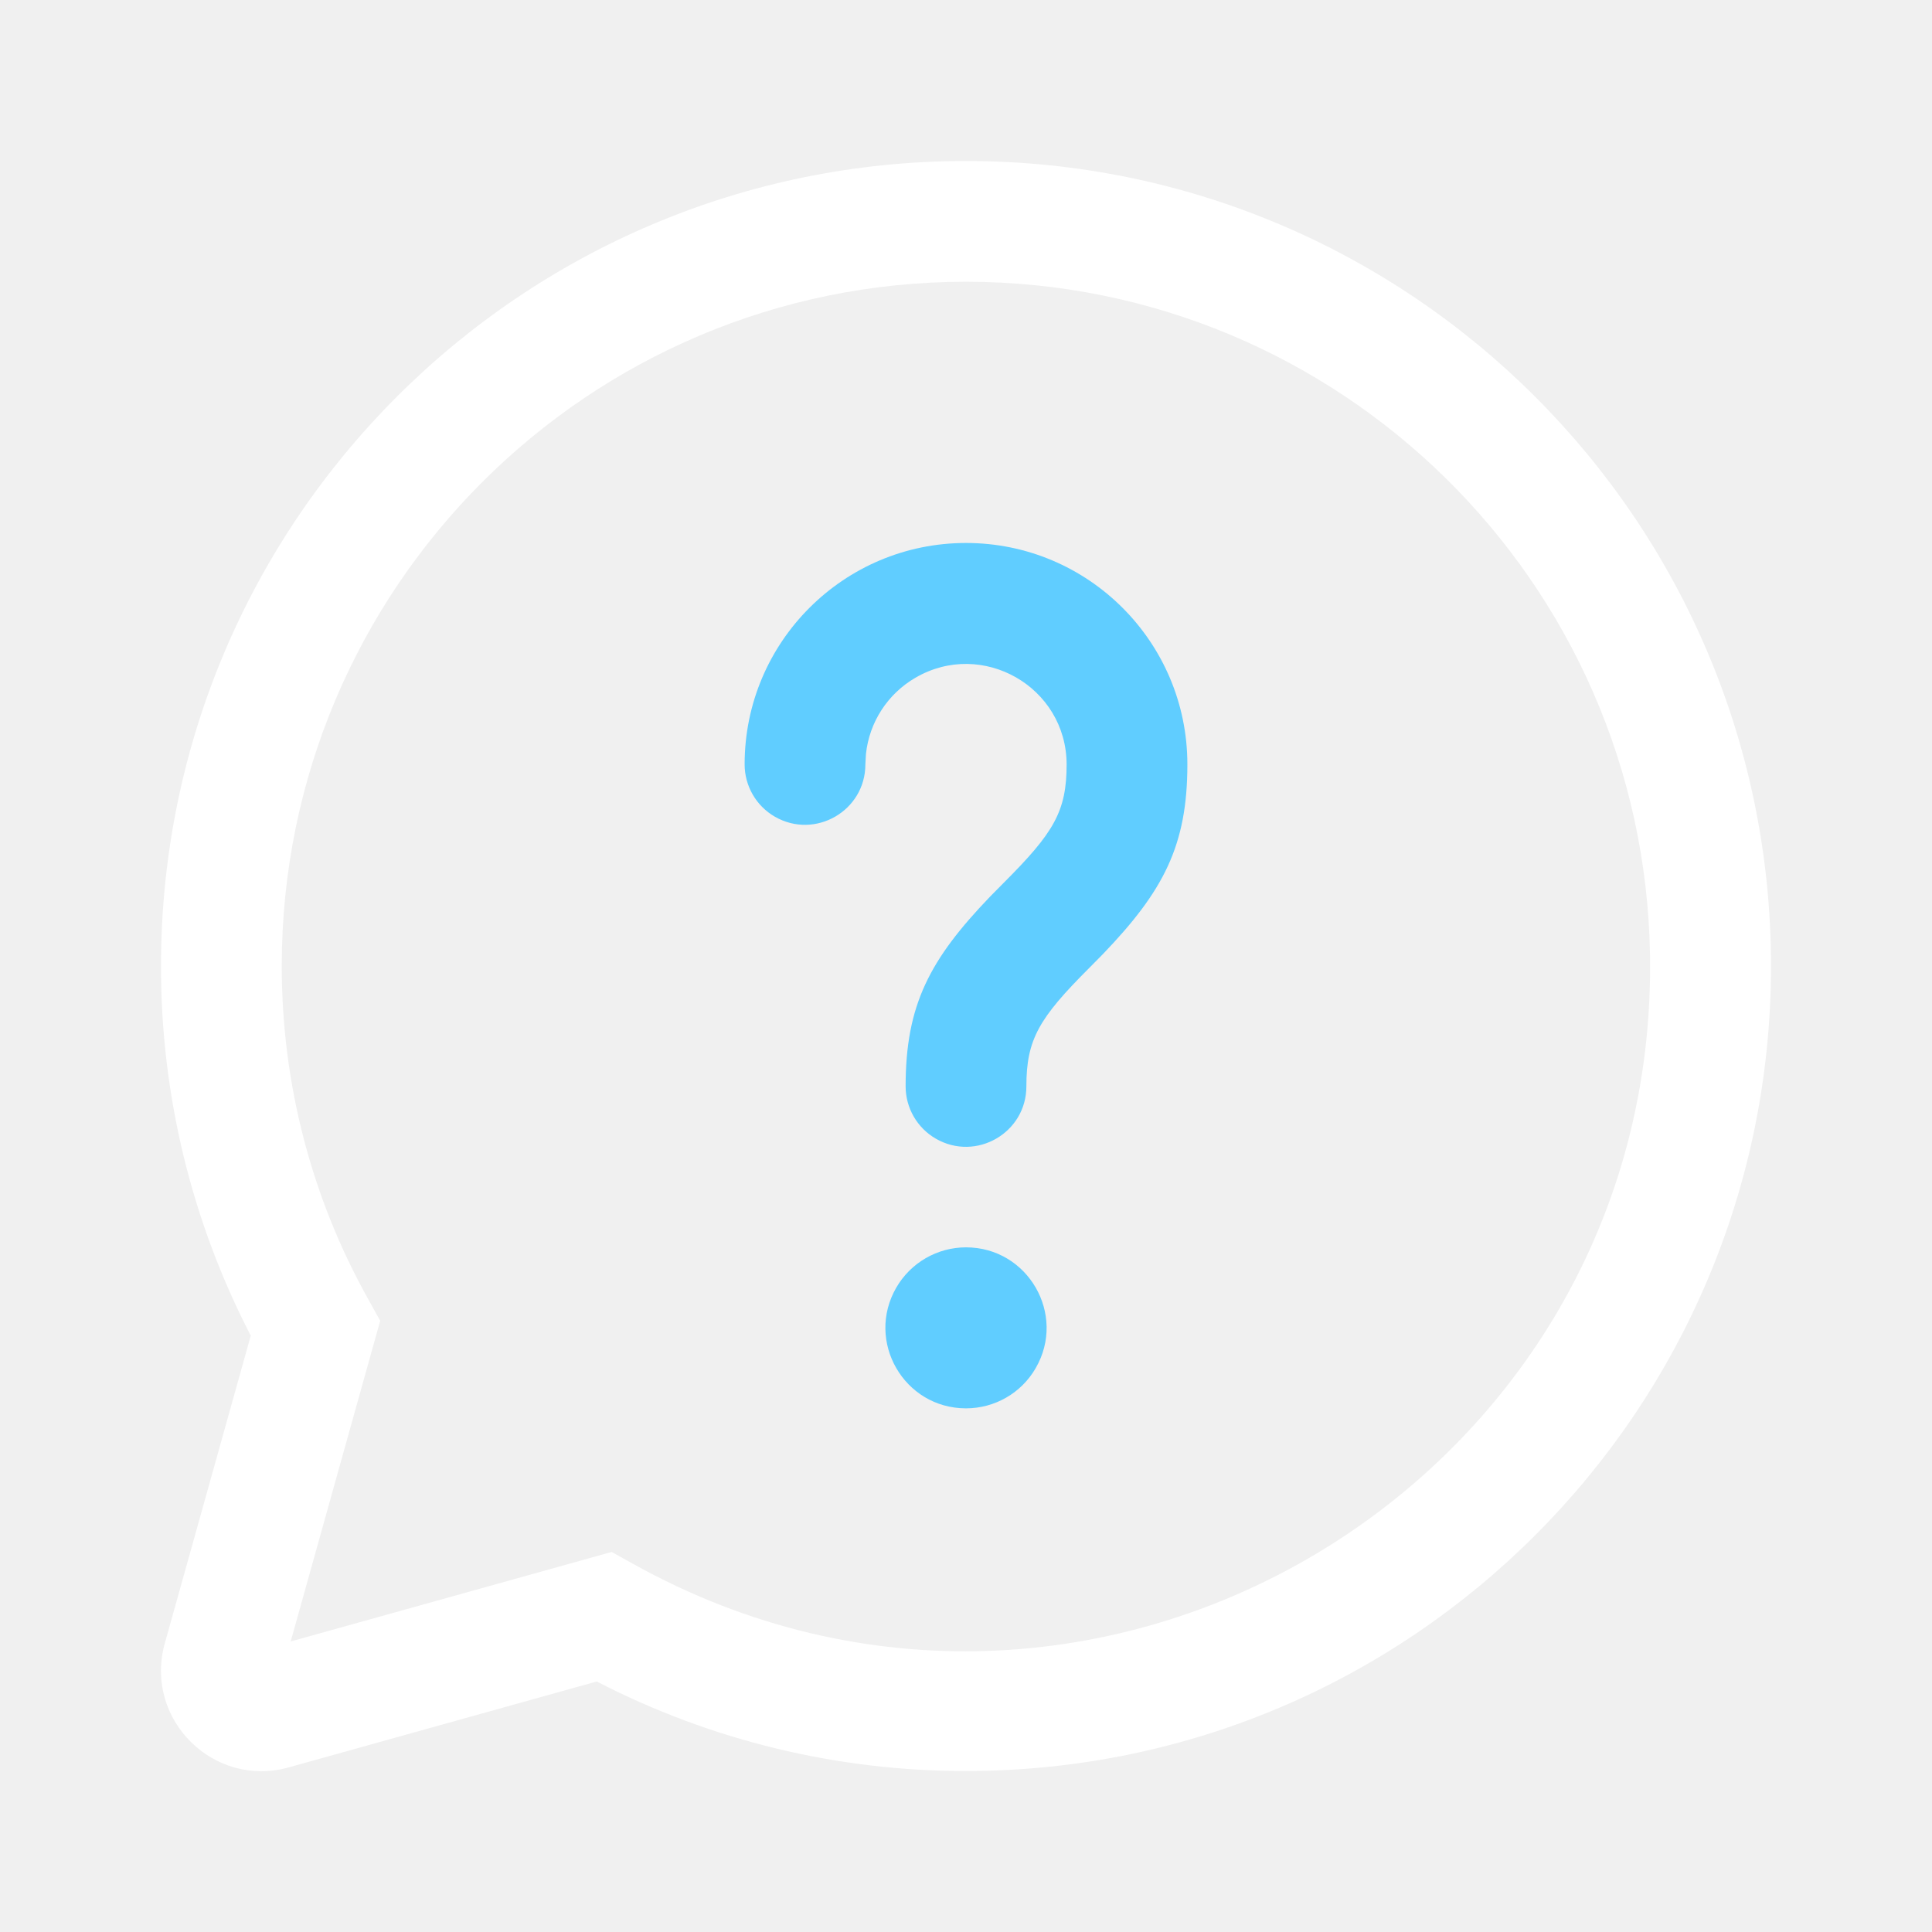
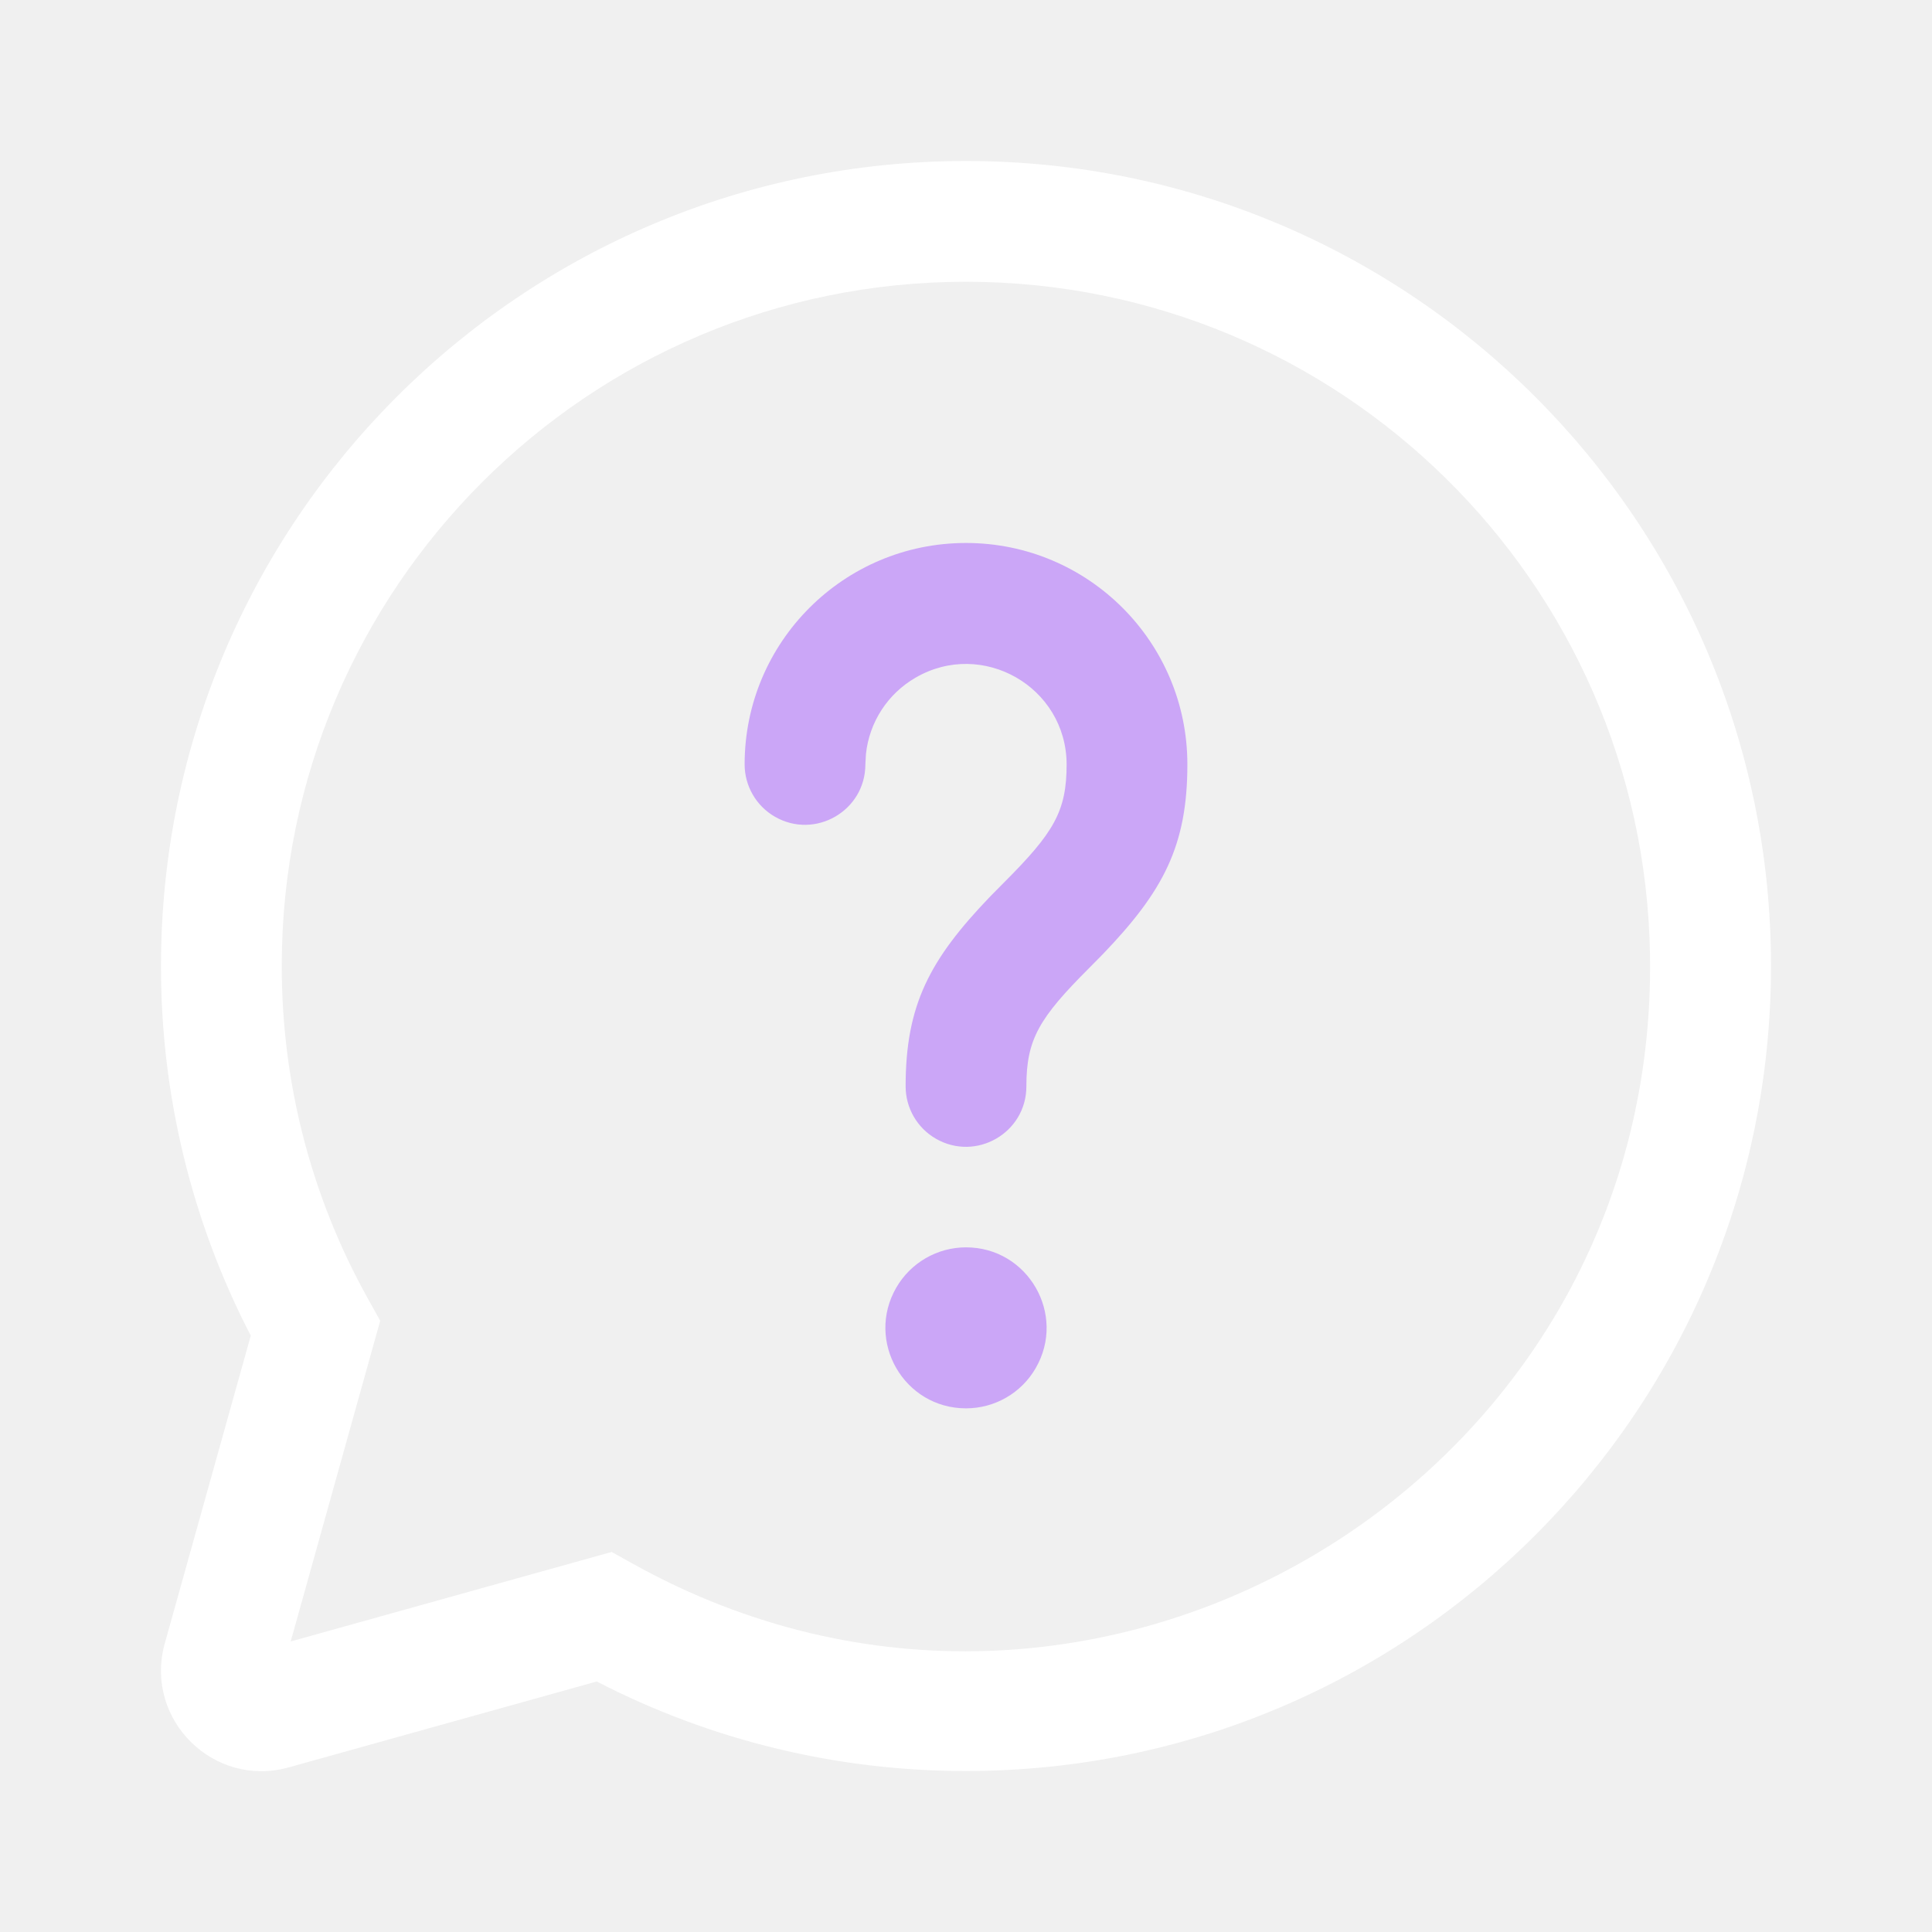
<svg xmlns="http://www.w3.org/2000/svg" viewBox="0 0 24 24" fill="none">
+   <defs />
  <path d="M 12 2 C 17.523 2 22 6.477 22 12 C 22 17.523 17.523 22 12 22 C 10.404 22.002 8.831 21.621 7.413 20.888 L 3.587 21.955 C 2.66 22.214 1.801 21.372 2.04 20.44 C 2.042 20.432 2.045 20.423 2.047 20.415 L 3.115 16.592 C 2.38 15.173 1.998 13.598 2 12 C 2 6.477 6.477 2 12 2 Z M 12 3.5 C 7.306 3.5 3.5 7.306 3.5 12 C 3.5 13.47 3.873 14.883 4.573 16.137 L 4.723 16.407 L 3.611 20.391 L 7.598 19.279 L 7.868 19.429 C 13.587 22.609 20.603 18.405 20.497 11.863 C 20.422 7.223 16.64 3.501 12 3.5 Z" fill="#ffffff" />
-   <path d="M 12 15.495 C 12.77 15.495 13.251 16.329 12.866 16.995 C 12.688 17.305 12.357 17.495 12 17.495 C 11.23 17.495 10.749 16.662 11.134 15.995 C 11.313 15.686 11.643 15.495 12 15.495 Z M 12 6.745 C 13.519 6.745 14.75 7.976 14.75 9.495 C 14.75 10.505 14.453 11.069 13.699 11.854 L 13.53 12.025 C 12.908 12.647 12.75 12.911 12.75 13.495 C 12.75 14.073 12.125 14.433 11.625 14.145 C 11.393 14.011 11.25 13.763 11.25 13.495 C 11.25 12.485 11.547 11.921 12.301 11.136 L 12.47 10.965 C 13.092 10.343 13.25 10.079 13.25 9.495 C 13.247 8.533 12.203 7.935 11.372 8.419 C 11.027 8.619 10.799 8.971 10.757 9.367 L 10.75 9.495 C 10.75 10.073 10.125 10.433 9.625 10.145 C 9.393 10.011 9.25 9.763 9.25 9.495 C 9.25 7.976 10.481 6.745 12 6.745 Z" style="fill: rgb(96, 205, 255);" />
+   <path d="M 12 15.495 C 12.77 15.495 13.251 16.329 12.866 16.995 C 12.688 17.305 12.357 17.495 12 17.495 C 11.23 17.495 10.749 16.662 11.134 15.995 C 11.313 15.686 11.643 15.495 12 15.495 Z M 12 6.745 C 13.519 6.745 14.75 7.976 14.75 9.495 C 14.75 10.505 14.453 11.069 13.699 11.854 L 13.53 12.025 C 12.908 12.647 12.75 12.911 12.75 13.495 C 12.75 14.073 12.125 14.433 11.625 14.145 C 11.393 14.011 11.25 13.763 11.25 13.495 C 11.25 12.485 11.547 11.921 12.301 11.136 L 12.47 10.965 C 13.092 10.343 13.25 10.079 13.25 9.495 C 13.247 8.533 12.203 7.935 11.372 8.419 C 11.027 8.619 10.799 8.971 10.757 9.367 L 10.75 9.495 C 10.75 10.073 10.125 10.433 9.625 10.145 C 9.393 10.011 9.25 9.763 9.25 9.495 C 9.25 7.976 10.481 6.745 12 6.745 Z" style="fill: rgb(203, 166, 247);" />
</svg>
